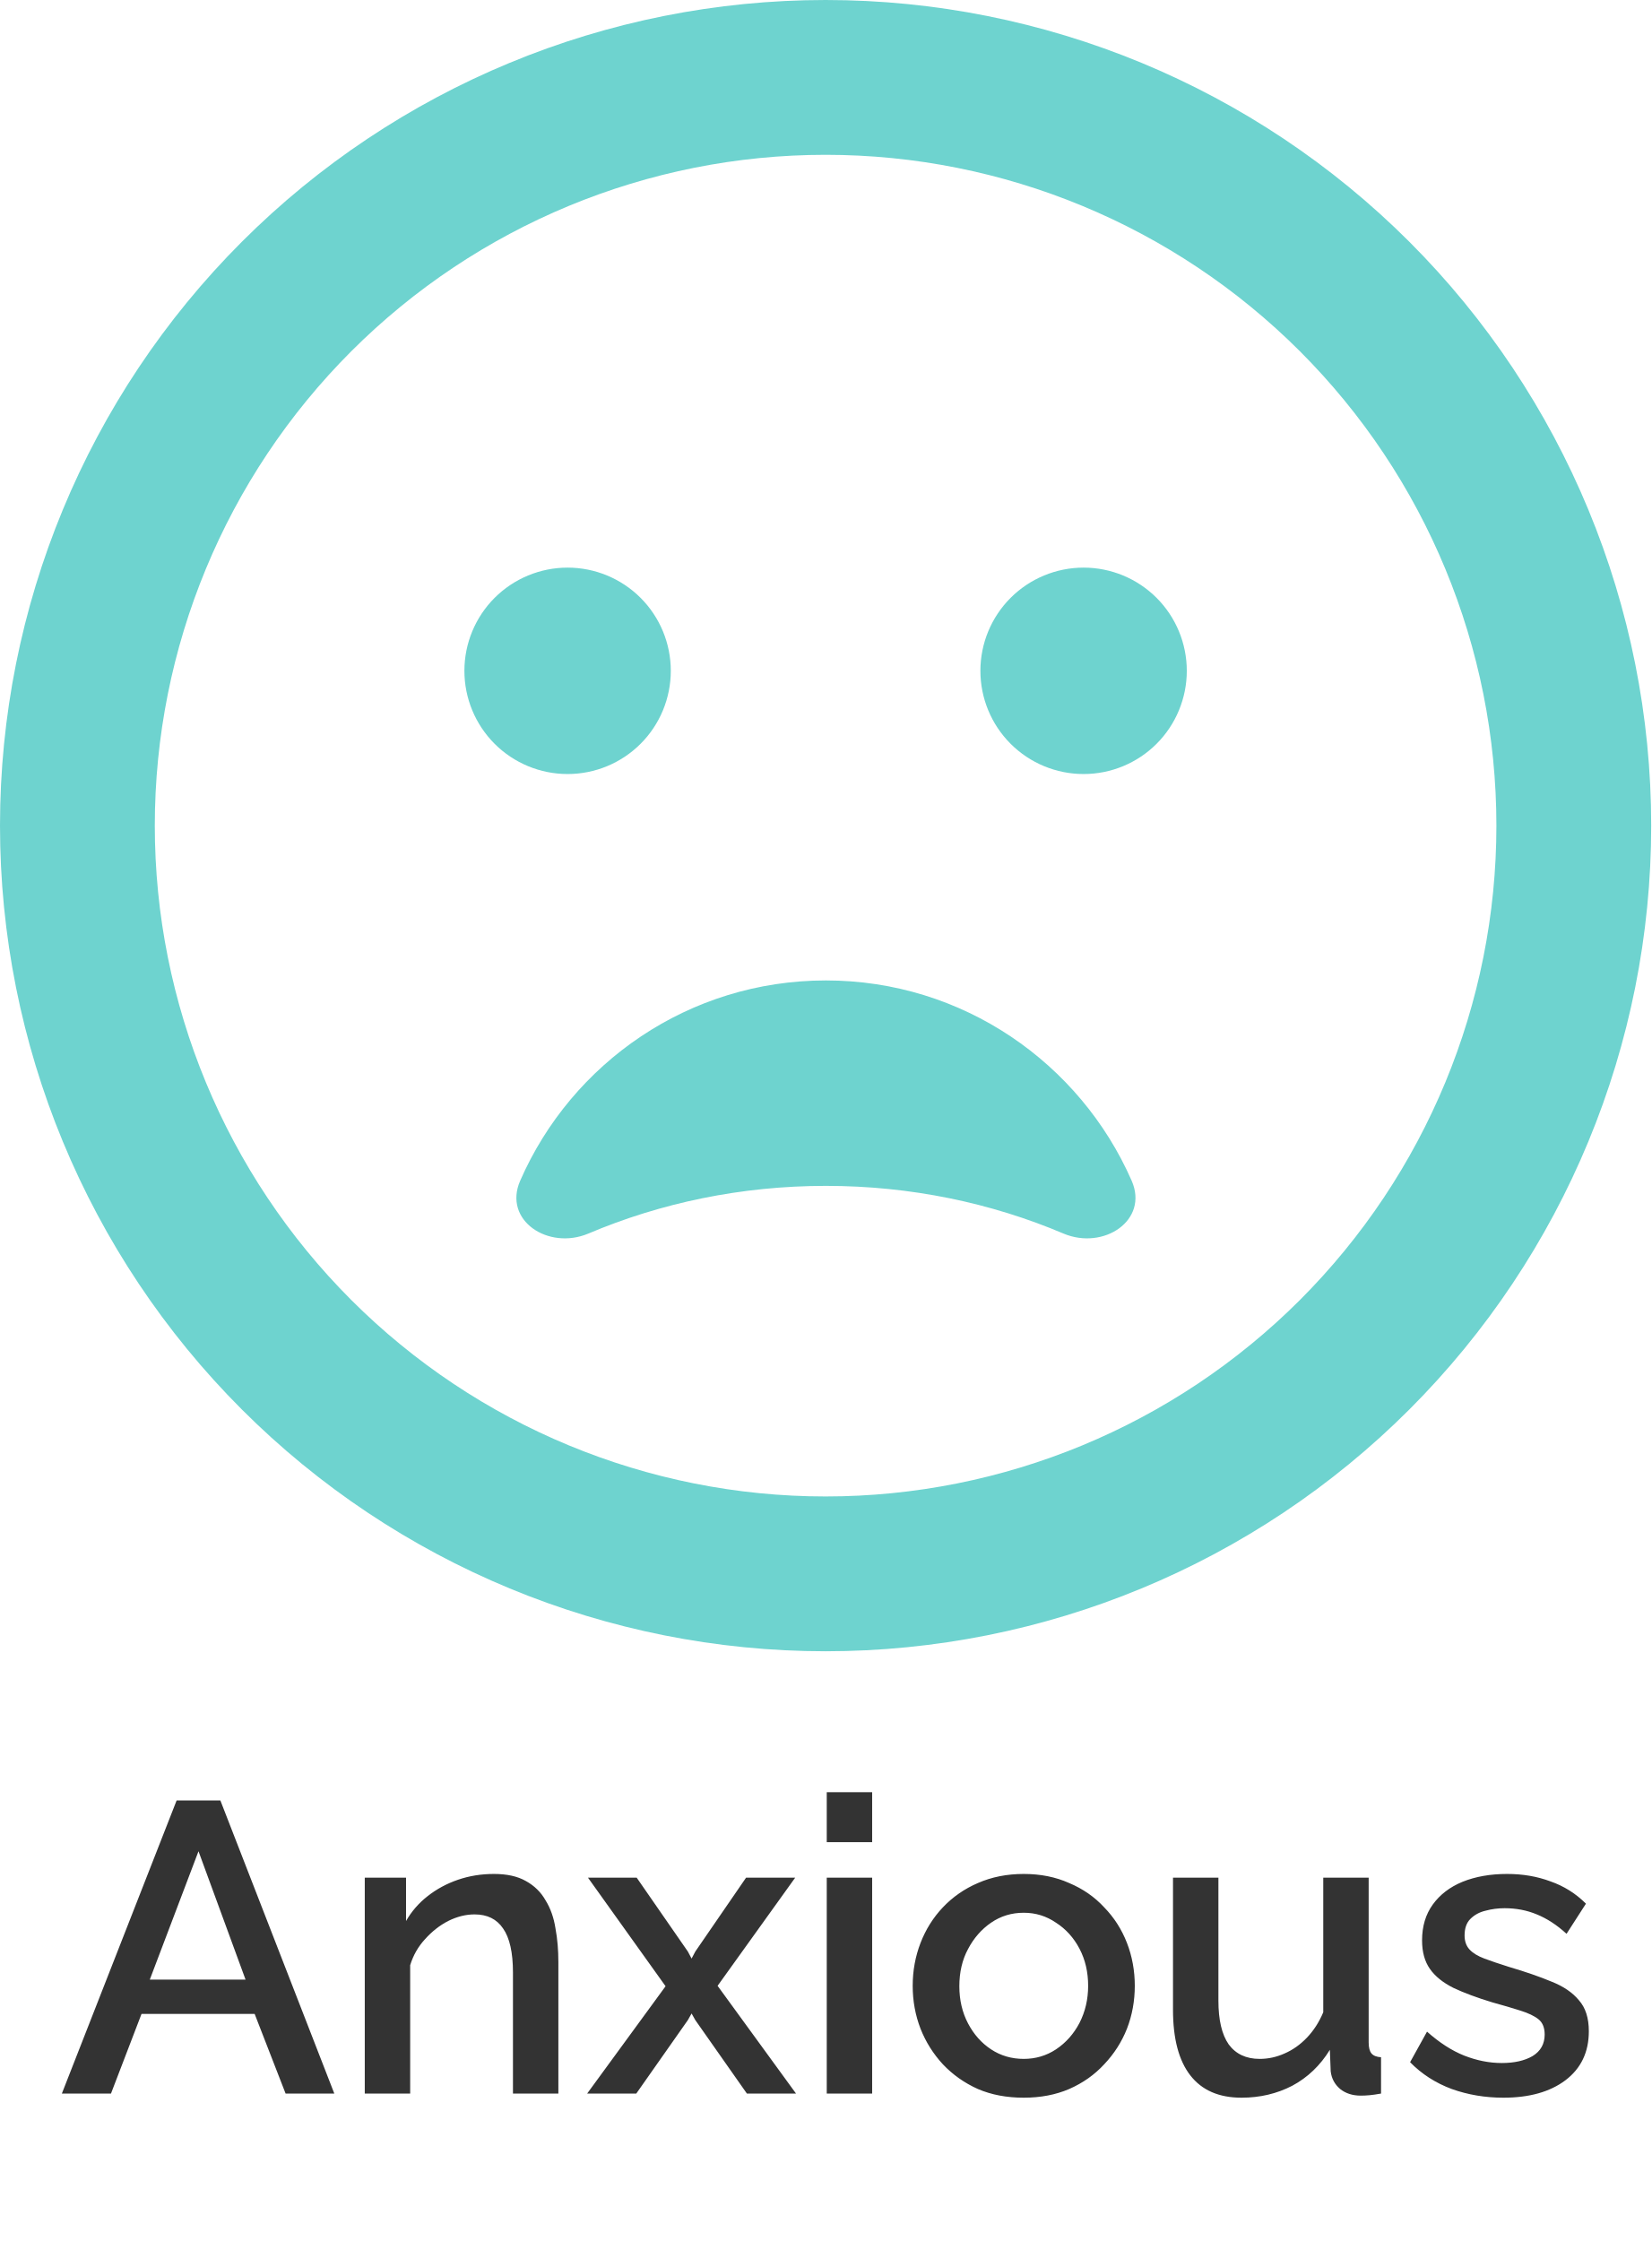
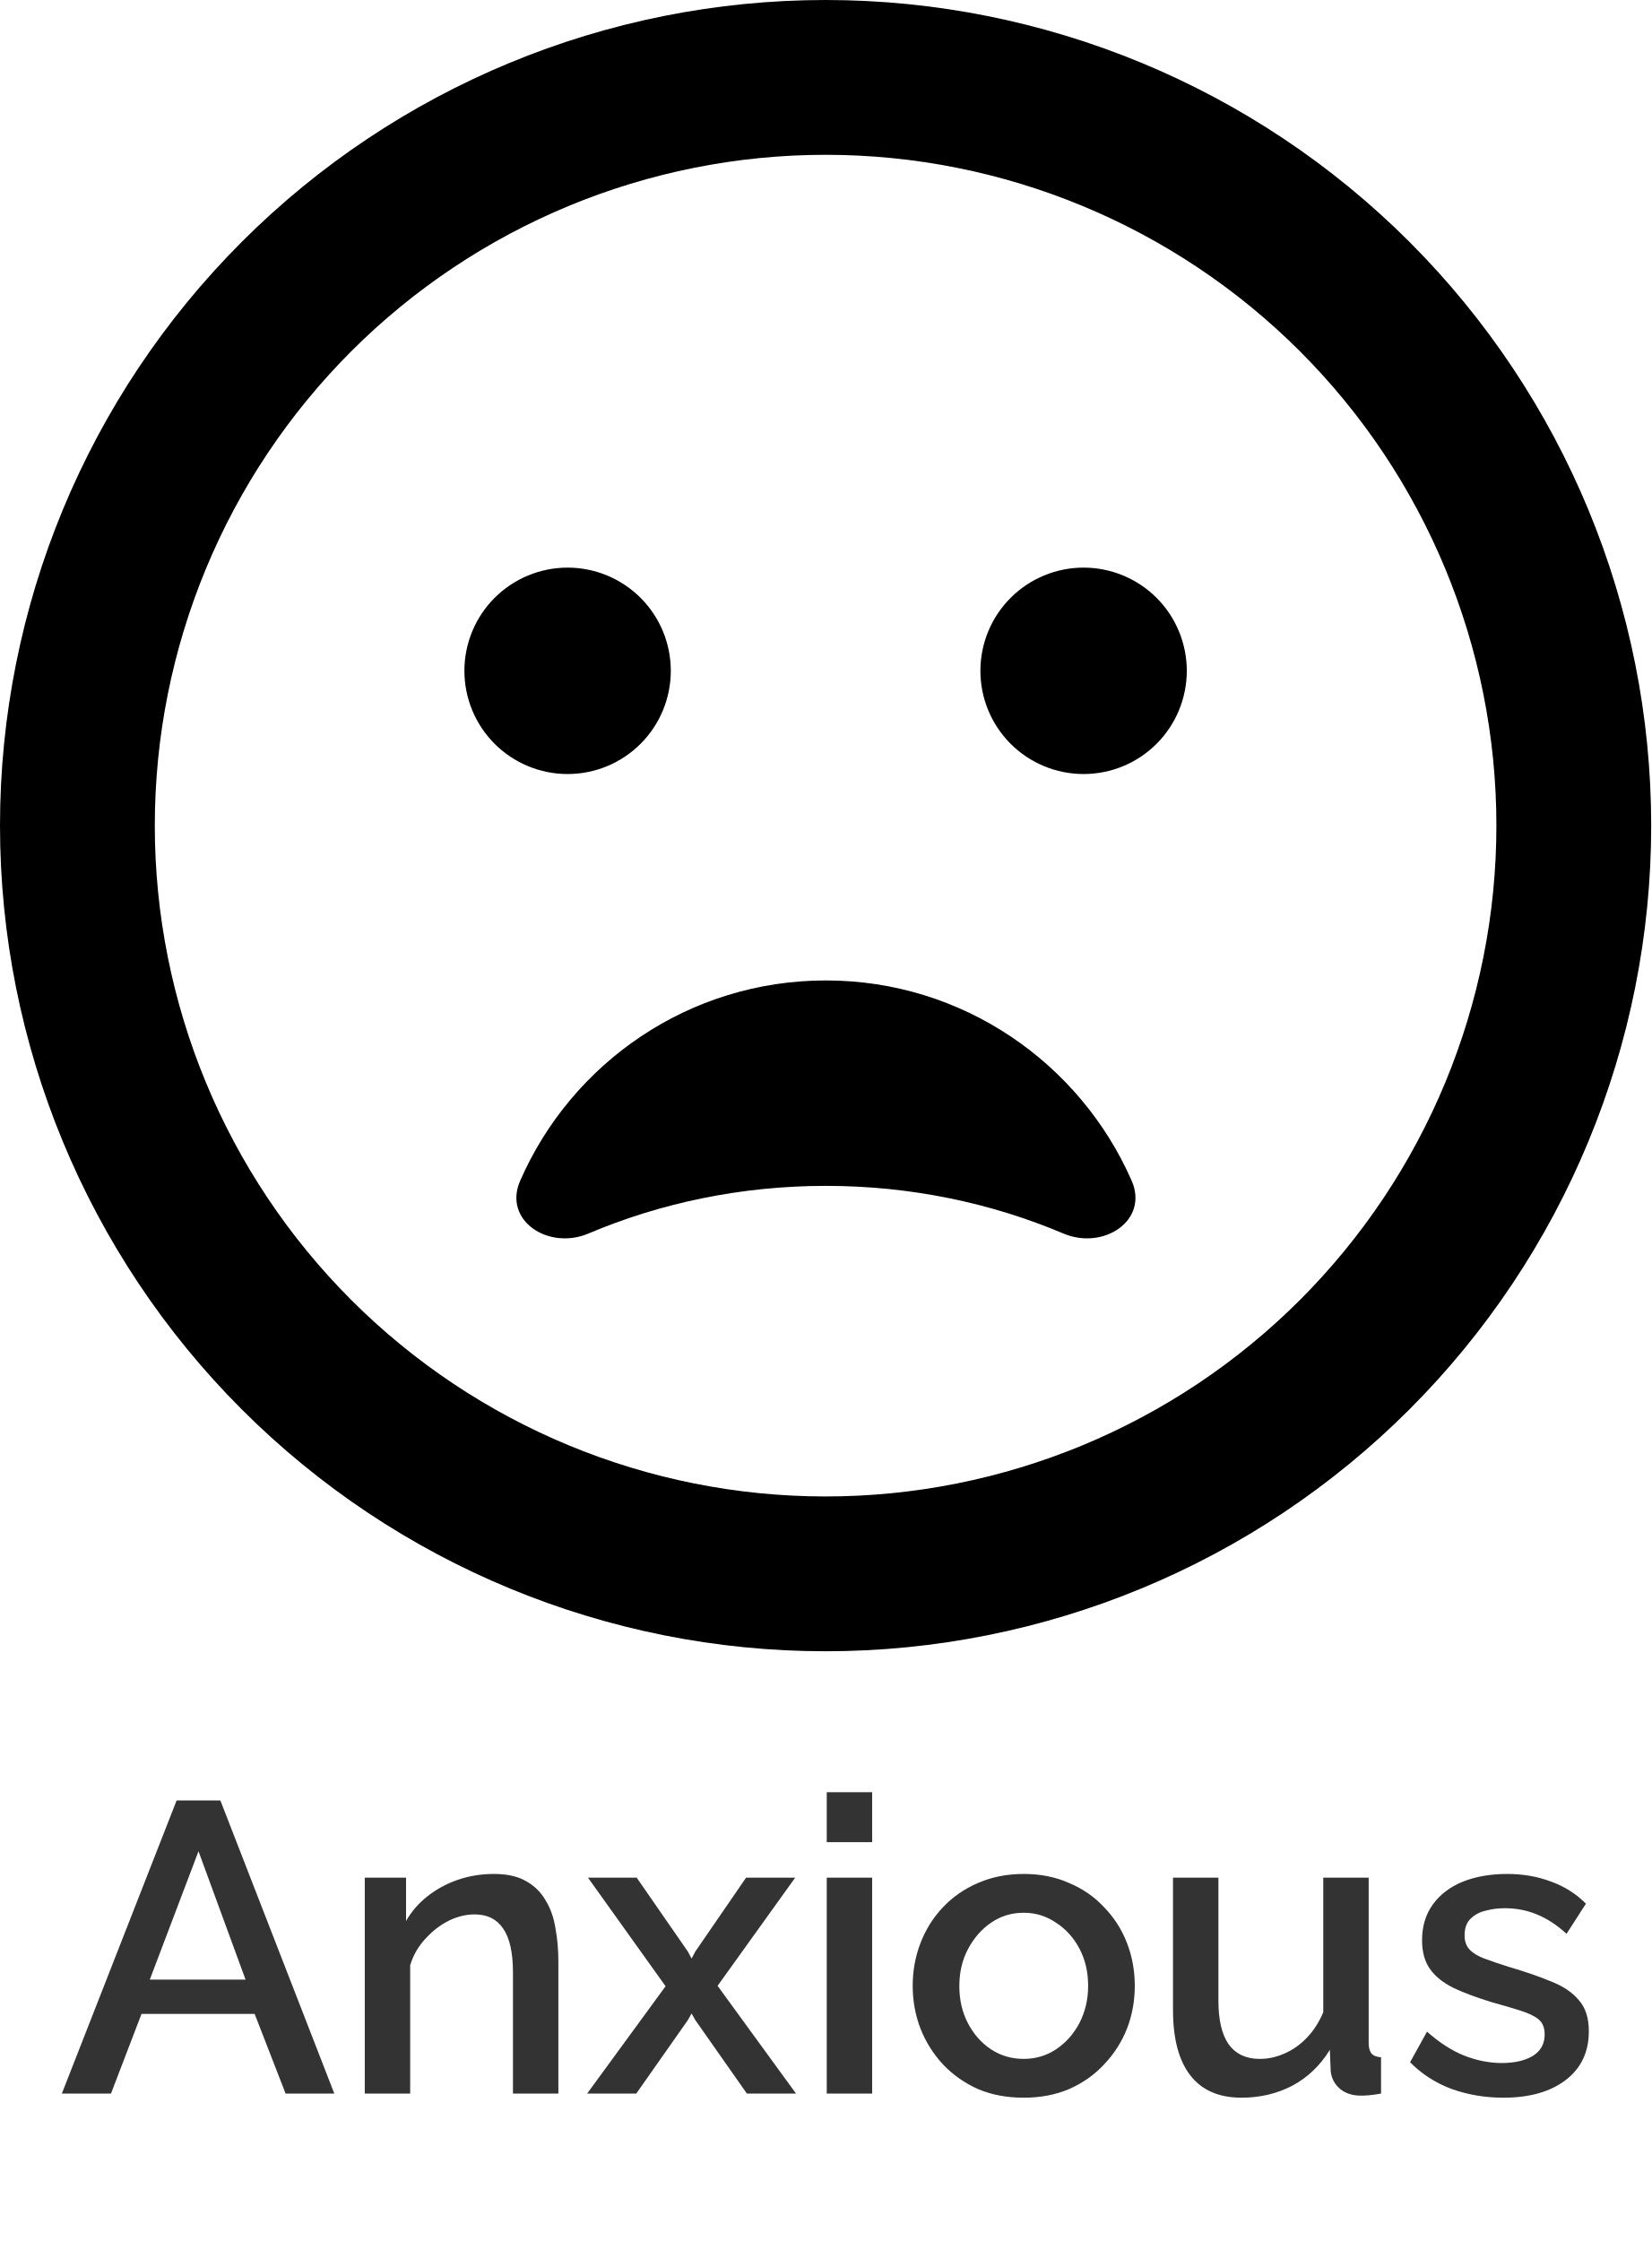
<svg xmlns="http://www.w3.org/2000/svg" width="56" height="76" viewBox="0 0 56 76" fill="none">
  <path d="M5.99 61.06H7.474L11.338 71H9.686L8.636 68.298H4.8L3.764 71H2.098L5.99 61.06ZM8.328 67.136L6.732 62.782L5.08 67.136H8.328ZM18.937 71H17.397V66.898C17.397 66.217 17.285 65.717 17.061 65.4C16.847 65.083 16.525 64.924 16.095 64.924C15.797 64.924 15.498 64.999 15.199 65.148C14.91 65.297 14.649 65.503 14.415 65.764C14.182 66.016 14.014 66.31 13.911 66.646V71H12.371V63.678H13.771V65.148C13.958 64.821 14.201 64.541 14.499 64.308C14.807 64.065 15.153 63.879 15.535 63.748C15.918 63.617 16.324 63.552 16.753 63.552C17.192 63.552 17.551 63.631 17.831 63.79C18.121 63.949 18.345 64.168 18.503 64.448C18.671 64.719 18.783 65.036 18.839 65.4C18.905 65.755 18.937 66.133 18.937 66.534V71ZM21.593 63.678L23.329 66.184L23.455 66.422L23.581 66.184L25.303 63.678H26.969L24.337 67.346L26.997 71H25.331L23.581 68.508L23.455 68.284L23.329 68.508L21.579 71H19.913L22.573 67.36L19.941 63.678H21.593ZM28.039 71V63.678H29.579V71H28.039ZM28.039 62.474V60.78H29.579V62.474H28.039ZM34.72 71.14C34.141 71.14 33.623 71.042 33.166 70.846C32.709 70.641 32.312 70.361 31.976 70.006C31.649 69.651 31.397 69.25 31.22 68.802C31.043 68.345 30.954 67.859 30.954 67.346C30.954 66.833 31.043 66.347 31.22 65.89C31.397 65.433 31.649 65.031 31.976 64.686C32.312 64.331 32.709 64.056 33.166 63.86C33.633 63.655 34.151 63.552 34.72 63.552C35.289 63.552 35.803 63.655 36.26 63.86C36.727 64.056 37.123 64.331 37.45 64.686C37.786 65.031 38.042 65.433 38.22 65.89C38.397 66.347 38.486 66.833 38.486 67.346C38.486 67.859 38.397 68.345 38.22 68.802C38.042 69.25 37.786 69.651 37.45 70.006C37.123 70.361 36.727 70.641 36.26 70.846C35.803 71.042 35.289 71.14 34.72 71.14ZM32.536 67.36C32.536 67.827 32.634 68.247 32.83 68.62C33.026 68.993 33.287 69.287 33.614 69.502C33.941 69.717 34.309 69.824 34.72 69.824C35.121 69.824 35.485 69.717 35.812 69.502C36.148 69.278 36.414 68.979 36.61 68.606C36.806 68.223 36.904 67.803 36.904 67.346C36.904 66.879 36.806 66.459 36.61 66.086C36.414 65.713 36.148 65.419 35.812 65.204C35.485 64.98 35.121 64.868 34.72 64.868C34.309 64.868 33.941 64.98 33.614 65.204C33.287 65.428 33.026 65.727 32.83 66.1C32.634 66.464 32.536 66.884 32.536 67.36ZM39.782 68.158V63.678H41.322V67.85C41.322 68.503 41.438 68.998 41.672 69.334C41.914 69.661 42.264 69.824 42.722 69.824C43.011 69.824 43.291 69.763 43.562 69.642C43.842 69.521 44.094 69.343 44.318 69.11C44.551 68.867 44.738 68.578 44.878 68.242V63.678H46.418V69.264C46.418 69.441 46.45 69.567 46.516 69.642C46.581 69.717 46.688 69.759 46.838 69.768V71C46.679 71.028 46.548 71.047 46.446 71.056C46.343 71.065 46.245 71.07 46.152 71.07C45.872 71.07 45.638 70.995 45.452 70.846C45.265 70.687 45.158 70.487 45.13 70.244L45.102 69.516C44.775 70.048 44.35 70.454 43.828 70.734C43.305 71.005 42.731 71.14 42.106 71.14C41.34 71.14 40.762 70.888 40.37 70.384C39.978 69.88 39.782 69.138 39.782 68.158ZM50.987 71.14C50.371 71.14 49.788 71.042 49.237 70.846C48.686 70.641 48.215 70.337 47.823 69.936L48.397 68.9C48.817 69.273 49.237 69.544 49.657 69.712C50.086 69.88 50.511 69.964 50.931 69.964C51.36 69.964 51.71 69.885 51.981 69.726C52.252 69.558 52.387 69.315 52.387 68.998C52.387 68.765 52.317 68.592 52.177 68.48C52.037 68.368 51.832 68.27 51.561 68.186C51.3 68.102 50.982 68.009 50.609 67.906C50.086 67.747 49.648 67.584 49.293 67.416C48.938 67.239 48.672 67.024 48.495 66.772C48.318 66.52 48.229 66.198 48.229 65.806C48.229 65.33 48.35 64.924 48.593 64.588C48.836 64.252 49.172 63.995 49.601 63.818C50.04 63.641 50.544 63.552 51.113 63.552C51.645 63.552 52.135 63.636 52.583 63.804C53.04 63.963 53.442 64.215 53.787 64.56L53.129 65.582C52.802 65.283 52.466 65.064 52.121 64.924C51.785 64.784 51.421 64.714 51.029 64.714C50.805 64.714 50.59 64.742 50.385 64.798C50.18 64.845 50.007 64.938 49.867 65.078C49.736 65.209 49.671 65.395 49.671 65.638C49.671 65.834 49.727 65.993 49.839 66.114C49.951 66.235 50.119 66.338 50.343 66.422C50.567 66.506 50.842 66.599 51.169 66.702C51.738 66.87 52.224 67.038 52.625 67.206C53.026 67.365 53.334 67.575 53.549 67.836C53.773 68.088 53.885 68.438 53.885 68.886C53.885 69.595 53.619 70.151 53.087 70.552C52.564 70.944 51.864 71.14 50.987 71.14Z" fill="#333333" />
-   <path d="M50.75 28C50.75 21.966 48.353 16.18 44.087 11.913C39.82 7.647 34.034 5.25 28 5.25C21.966 5.25 16.18 7.647 11.913 11.913C7.647 16.18 5.25 21.966 5.25 28C5.25 34.034 7.647 39.82 11.913 44.087C16.18 48.353 21.966 50.75 28 50.75C34.034 50.75 39.82 48.353 44.087 44.087C48.353 39.82 50.75 34.034 50.75 28ZM0 28C0 20.574 2.95 13.452 8.201 8.201C13.452 2.95 20.574 0 28 0C35.426 0 42.548 2.95 47.799 8.201C53.05 13.452 56 20.574 56 28C56 35.426 53.05 42.548 47.799 47.799C42.548 53.05 35.426 56 28 56C20.574 56 13.452 53.05 8.201 47.799C2.95 42.548 0 35.426 0 28ZM19.95 41.836C18.594 42.405 17.052 41.388 17.642 40.042C19.392 36.039 23.373 33.25 28.011 33.25C32.648 33.25 36.63 36.05 38.38 40.042C38.97 41.388 37.428 42.405 36.072 41.836C33.622 40.797 30.887 40.217 28.011 40.217C25.134 40.217 22.4 40.797 19.95 41.836ZM15.75 22.75C15.75 21.822 16.119 20.931 16.775 20.275C17.431 19.619 18.322 19.25 19.25 19.25C20.178 19.25 21.069 19.619 21.725 20.275C22.381 20.931 22.75 21.822 22.75 22.75C22.75 23.678 22.381 24.569 21.725 25.225C21.069 25.881 20.178 26.25 19.25 26.25C18.322 26.25 17.431 25.881 16.775 25.225C16.119 24.569 15.75 23.678 15.75 22.75ZM36.75 19.25C37.678 19.25 38.569 19.619 39.225 20.275C39.881 20.931 40.25 21.822 40.25 22.75C40.25 23.678 39.881 24.569 39.225 25.225C38.569 25.881 37.678 26.25 36.75 26.25C35.822 26.25 34.931 25.881 34.275 25.225C33.619 24.569 33.25 23.678 33.25 22.75C33.25 21.822 33.619 20.931 34.275 20.275C34.931 19.619 35.822 19.25 36.75 19.25Z" fill="#6ED3CF" />
+   <path d="M50.75 28C50.75 21.966 48.353 16.18 44.087 11.913C39.82 7.647 34.034 5.25 28 5.25C21.966 5.25 16.18 7.647 11.913 11.913C7.647 16.18 5.25 21.966 5.25 28C5.25 34.034 7.647 39.82 11.913 44.087C16.18 48.353 21.966 50.75 28 50.75C34.034 50.75 39.82 48.353 44.087 44.087C48.353 39.82 50.75 34.034 50.75 28ZM0 28C0 20.574 2.95 13.452 8.201 8.201C13.452 2.95 20.574 0 28 0C35.426 0 42.548 2.95 47.799 8.201C53.05 13.452 56 20.574 56 28C56 35.426 53.05 42.548 47.799 47.799C42.548 53.05 35.426 56 28 56C20.574 56 13.452 53.05 8.201 47.799C2.95 42.548 0 35.426 0 28ZM19.95 41.836C18.594 42.405 17.052 41.388 17.642 40.042C19.392 36.039 23.373 33.25 28.011 33.25C32.648 33.25 36.63 36.05 38.38 40.042C38.97 41.388 37.428 42.405 36.072 41.836C33.622 40.797 30.887 40.217 28.011 40.217C25.134 40.217 22.4 40.797 19.95 41.836ZM15.75 22.75C15.75 21.822 16.119 20.931 16.775 20.275C17.431 19.619 18.322 19.25 19.25 19.25C20.178 19.25 21.069 19.619 21.725 20.275C22.381 20.931 22.75 21.822 22.75 22.75C22.75 23.678 22.381 24.569 21.725 25.225C21.069 25.881 20.178 26.25 19.25 26.25C18.322 26.25 17.431 25.881 16.775 25.225C16.119 24.569 15.75 23.678 15.75 22.75ZM36.75 19.25C37.678 19.25 38.569 19.619 39.225 20.275C39.881 20.931 40.25 21.822 40.25 22.75C40.25 23.678 39.881 24.569 39.225 25.225C38.569 25.881 37.678 26.25 36.75 26.25C35.822 26.25 34.931 25.881 34.275 25.225C33.619 24.569 33.25 23.678 33.25 22.75C33.25 21.822 33.619 20.931 34.275 20.275C34.931 19.619 35.822 19.25 36.75 19.25Z" fill="currentColor" />
</svg>
